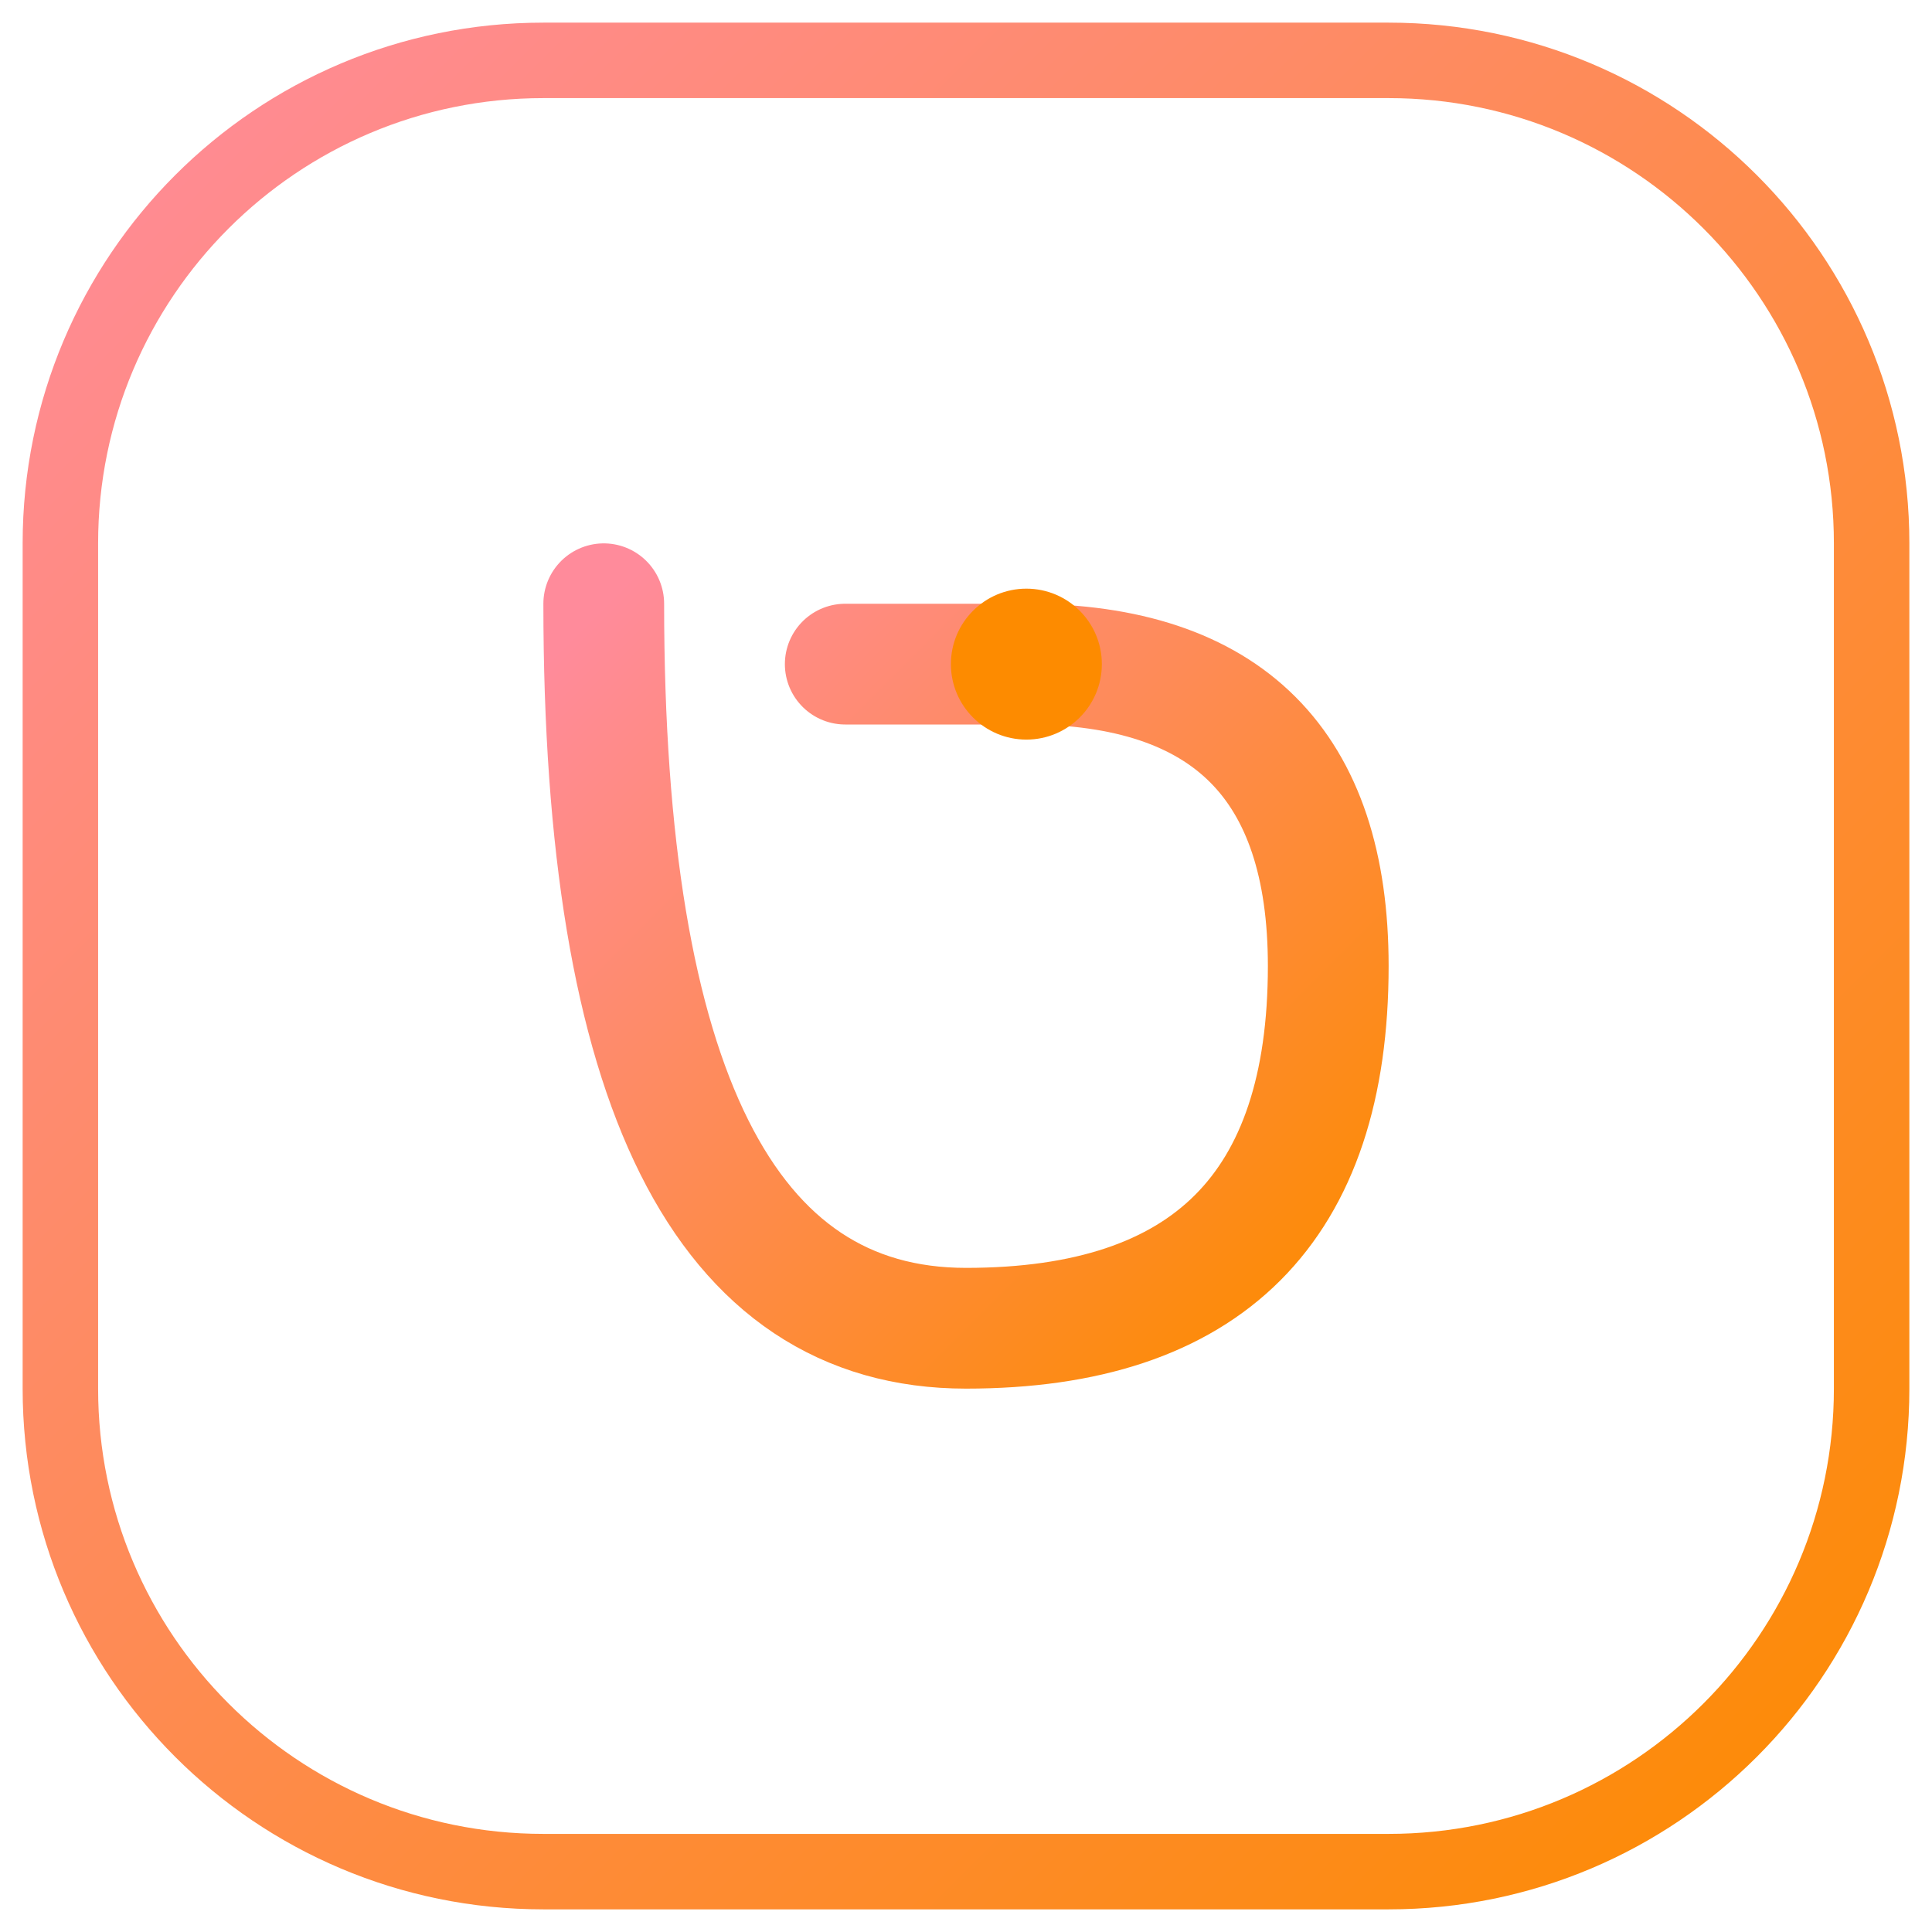
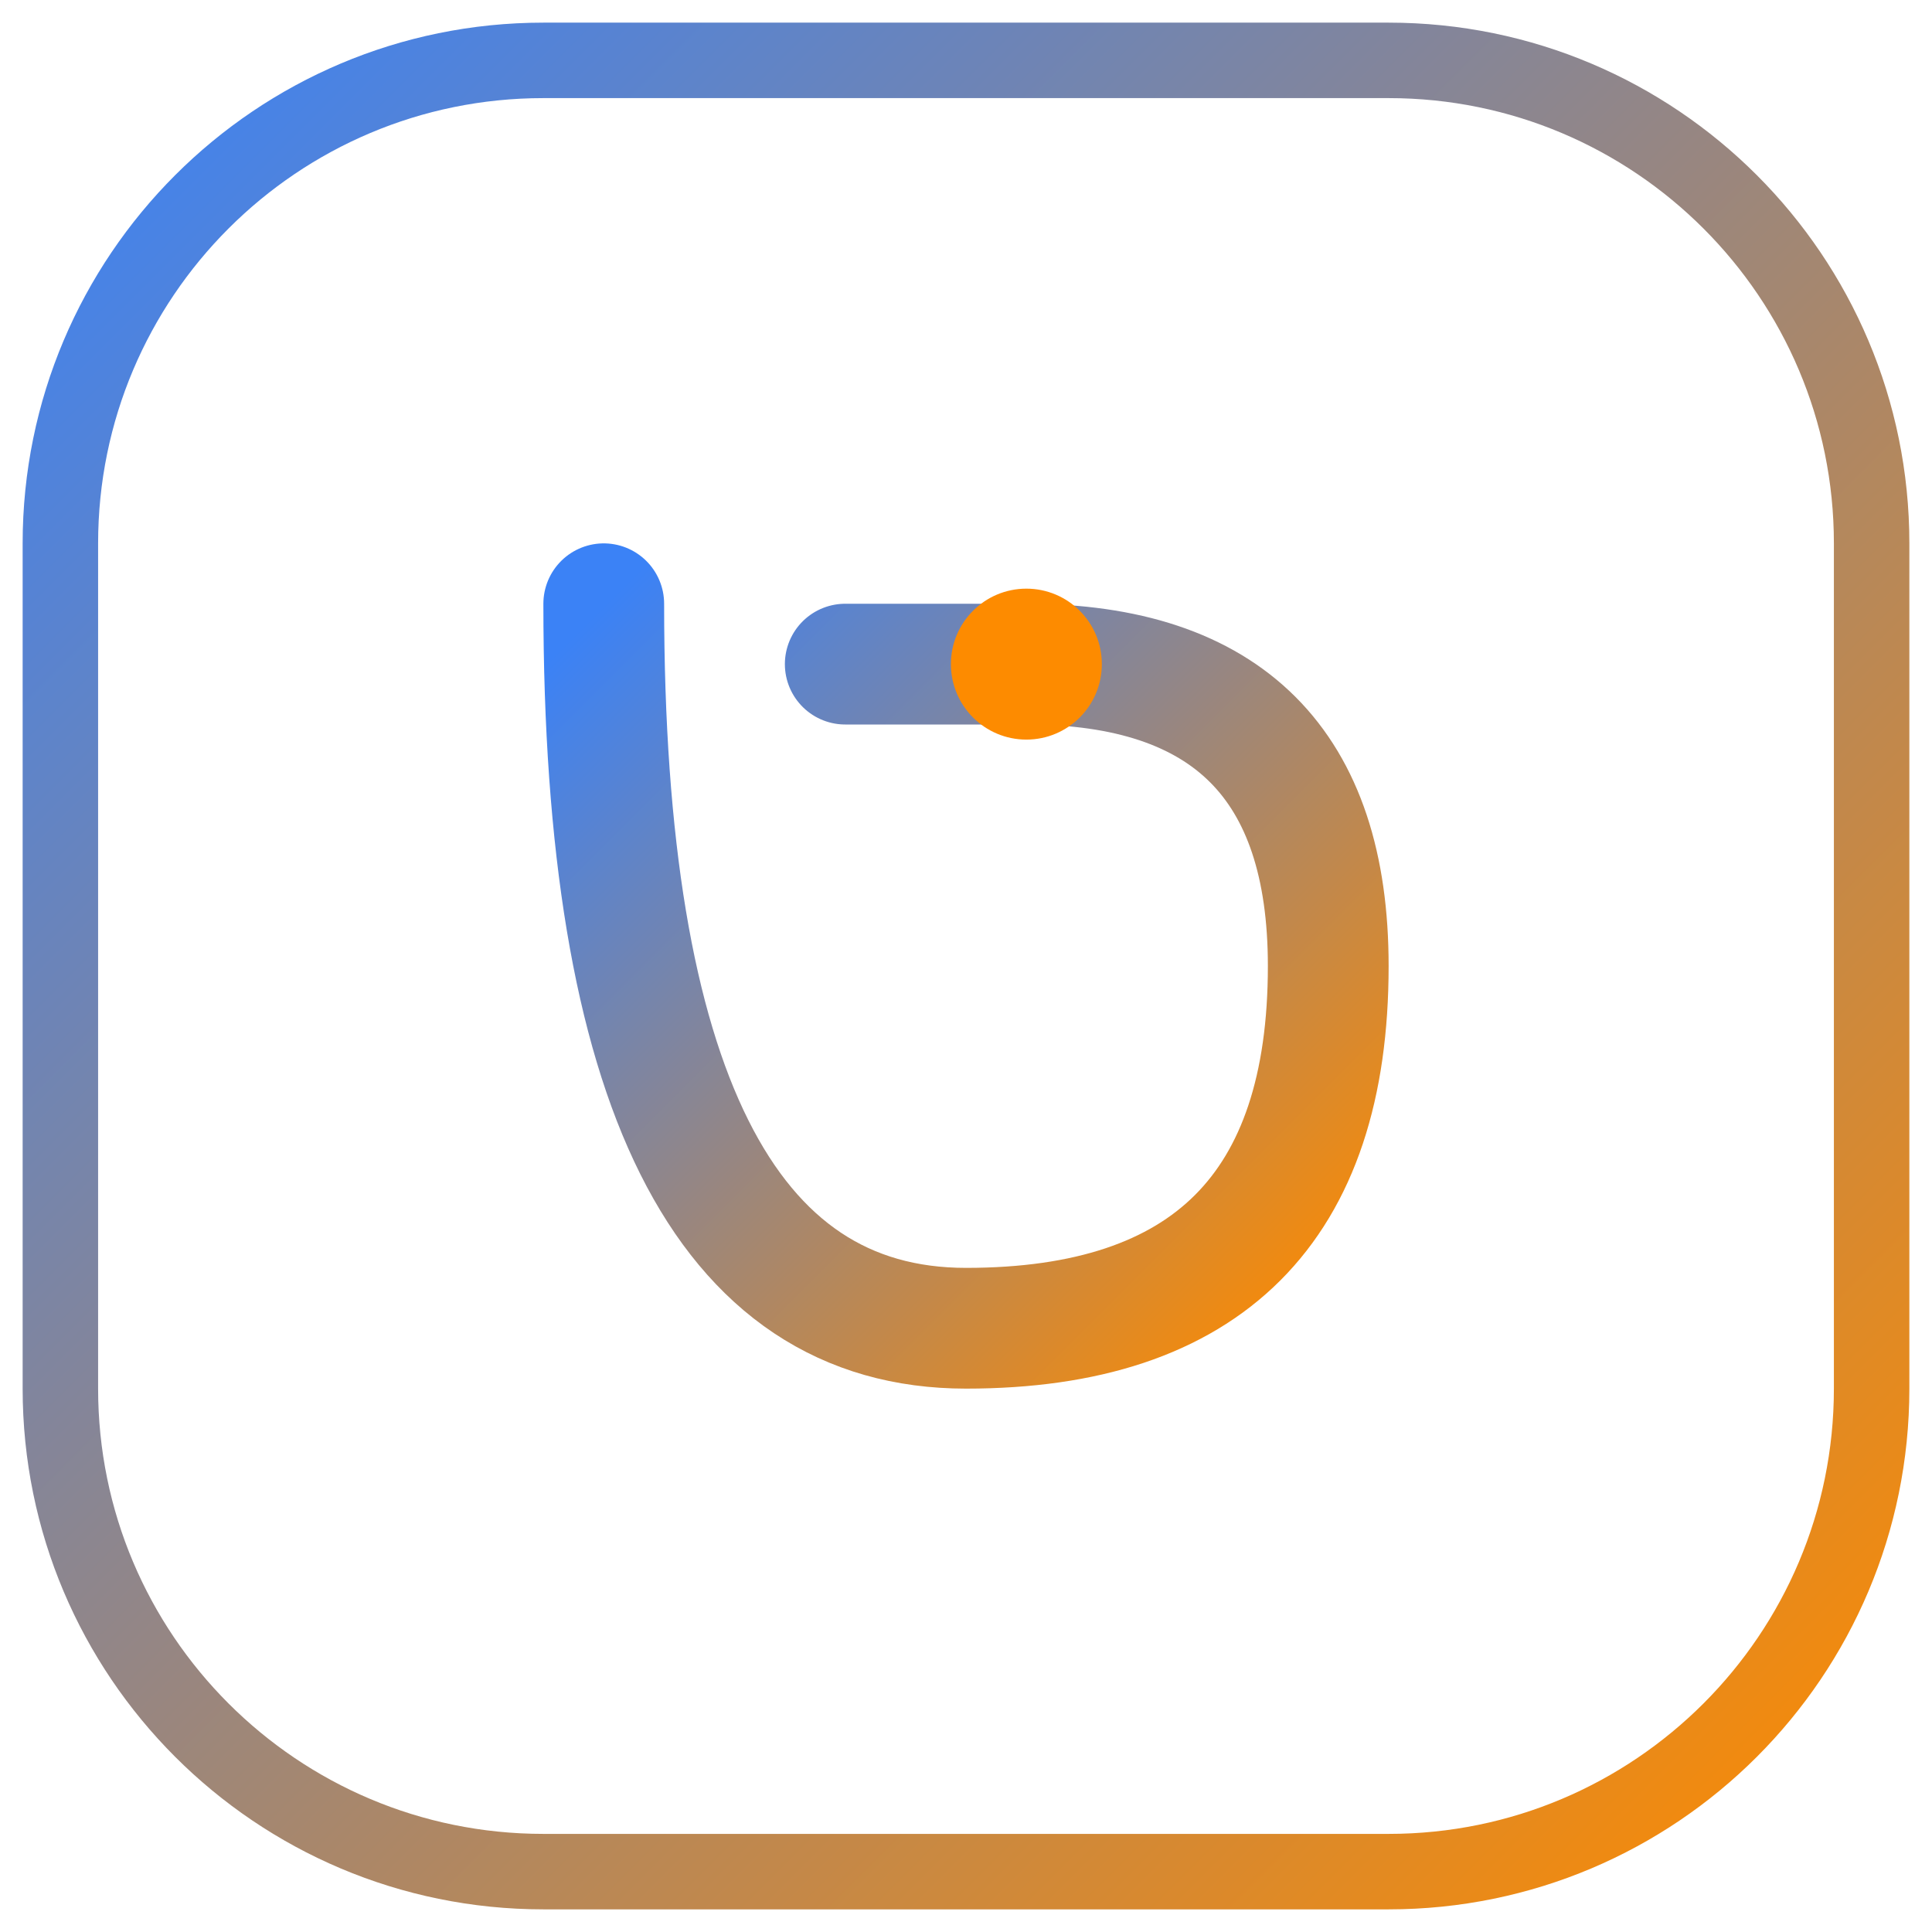
<svg xmlns="http://www.w3.org/2000/svg" viewBox="0 0 64 64" width="64" height="64" fill="none" role="img" aria-label="Gando">
  <defs>
    <linearGradient id="gando-grad" x1="0" y1="0" x2="1" y2="1">
-       <stop offset="0%" stop-color="#ff8b9b" />
+       <stop offset="0%" stop-color="#3b82f6" />
      <stop offset="100%" stop-color="#fd8b00" />
    </linearGradient>
  </defs>
  <rect x="2" y="2" width="60" height="60" rx="16" stroke="url(#gando-grad)" stroke-width="2.5" />
  <path d="M20 20 Q20 44 32 44 Q44 44 44 32 Q44 22 34 22 L28 22" stroke="url(#gando-grad)" stroke-width="4" stroke-linecap="round" fill="none" />
  <circle cx="34" cy="22" r="2.5" fill="#fd8b00" />
</svg>
